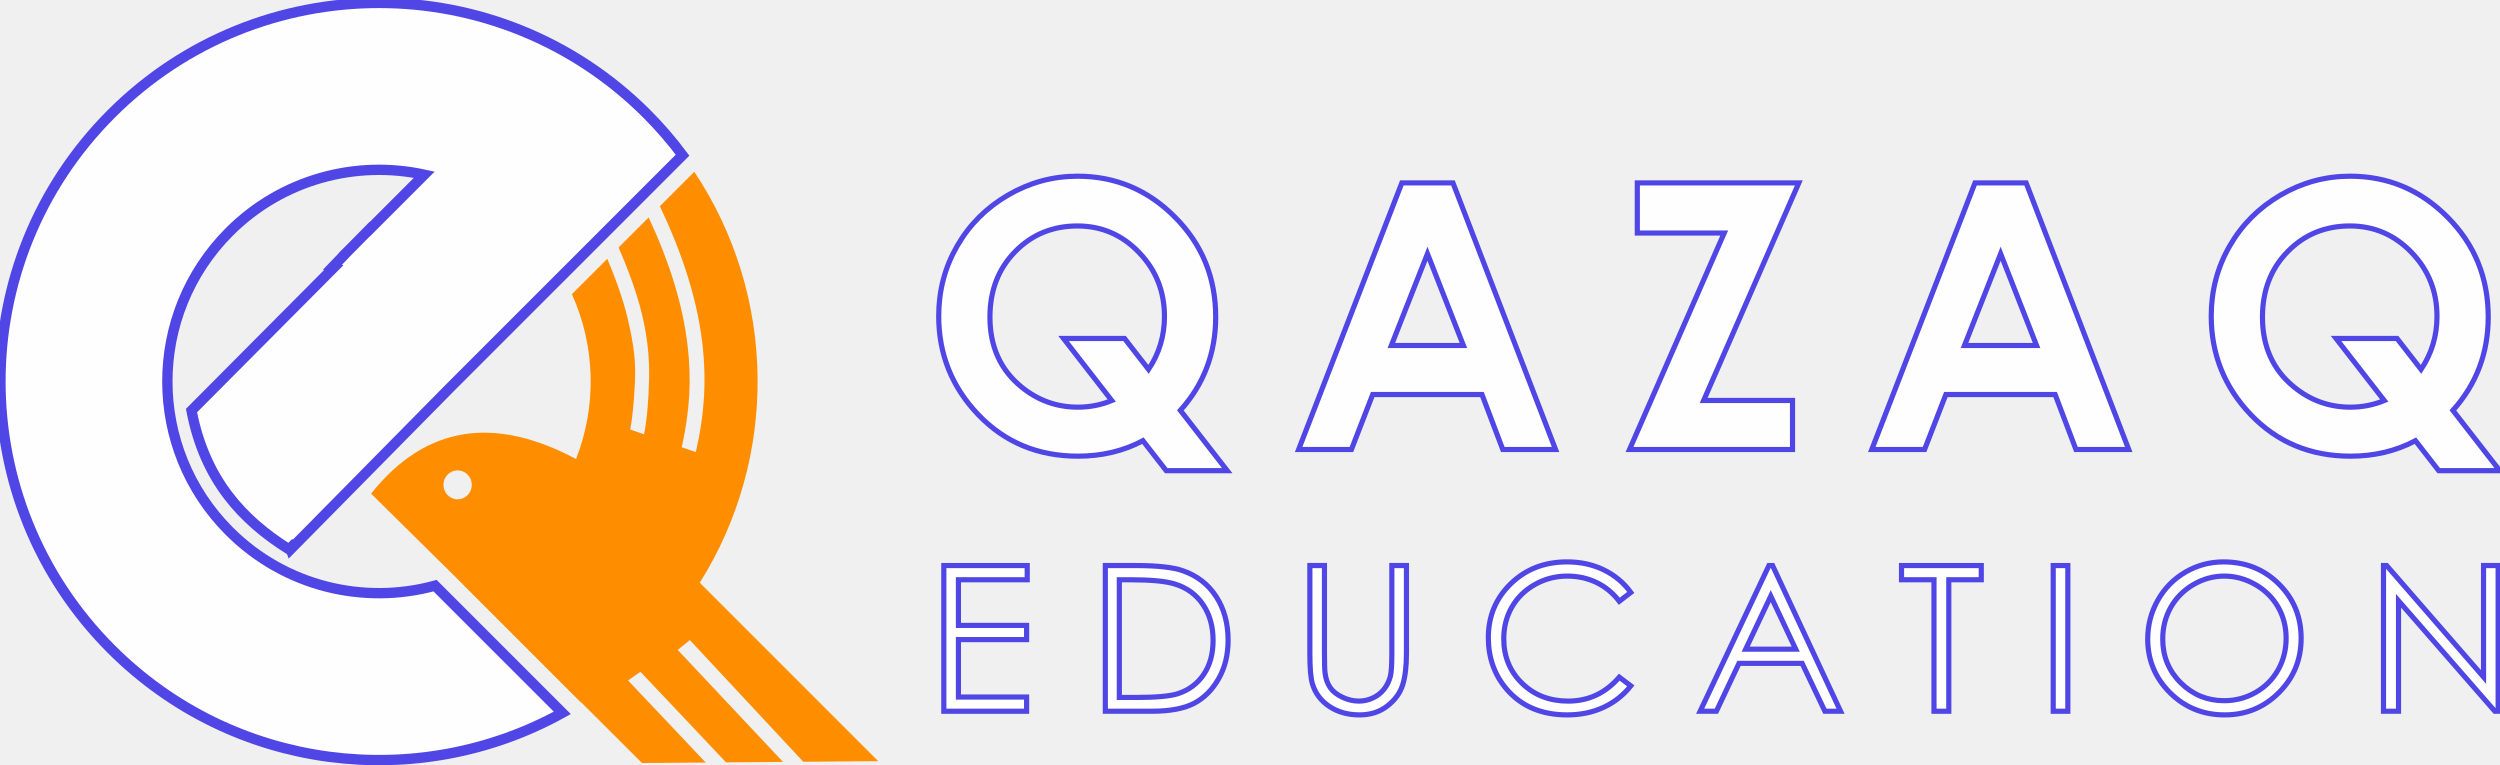
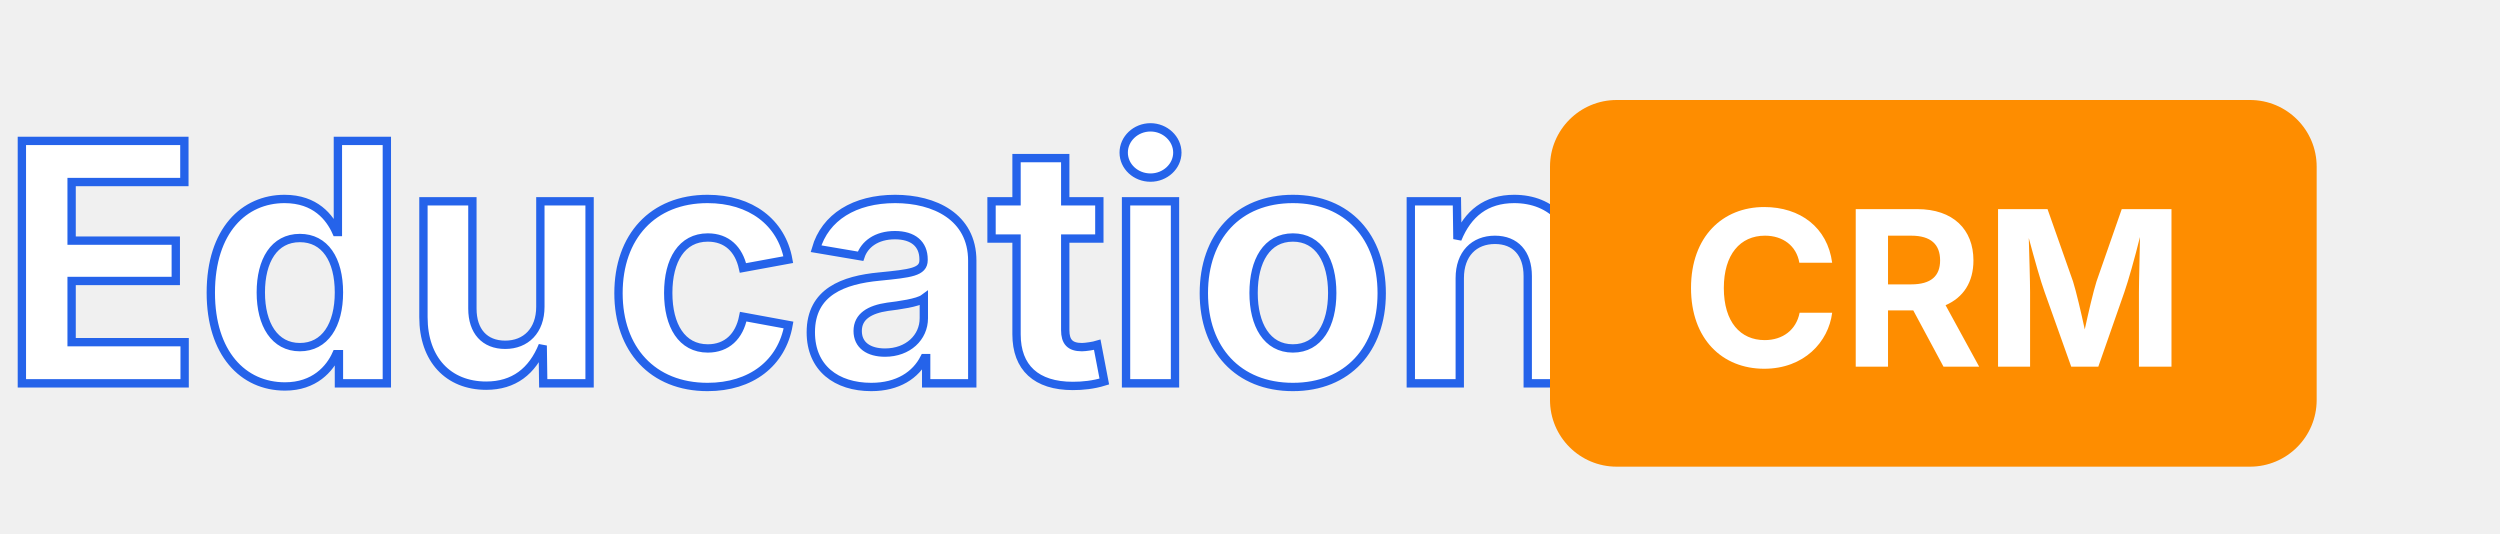
- <svg xmlns="http://www.w3.org/2000/svg" width="242" height="74" viewBox="0 0 242 74" fill="none">
-   <path d="M91.362 54.745H99.435V56.12H92.776V60.539H99.376V61.914H92.776V67.473H99.376V68.848H91.362V54.745Z" fill="#FEFEFE" stroke="#4f46e5" stroke-width="0.5" />
-   <path d="M106.996 68.848V54.745H109.922C112.031 54.745 113.563 54.915 114.515 55.252C115.884 55.733 116.954 56.562 117.724 57.747C118.493 58.929 118.88 60.337 118.88 61.974C118.88 63.388 118.575 64.629 117.963 65.702C117.354 66.776 116.558 67.572 115.586 68.082C114.61 68.593 113.242 68.848 111.484 68.848H106.996ZM108.351 67.513H109.978C111.923 67.513 113.268 67.391 114.021 67.149C115.079 66.802 115.914 66.183 116.519 65.287C117.125 64.386 117.426 63.289 117.426 61.993C117.426 60.634 117.098 59.469 116.44 58.507C115.786 57.541 114.869 56.879 113.697 56.523C112.817 56.254 111.366 56.12 109.346 56.12H108.351V67.513Z" fill="#FEFEFE" stroke="#4f46e5" stroke-width="0.5" />
-   <path d="M126.794 54.745H128.208V63.263C128.208 64.272 128.228 64.903 128.267 65.152C128.336 65.709 128.499 66.174 128.755 66.547C129.01 66.92 129.403 67.235 129.933 67.487C130.464 67.739 130.997 67.866 131.538 67.866C132.003 67.866 132.451 67.768 132.88 67.568C133.305 67.372 133.666 67.097 133.954 66.743C134.242 66.393 134.451 65.967 134.586 65.47C134.68 65.11 134.73 64.376 134.73 63.263V54.745H136.144V63.257C136.144 64.517 136.019 65.535 135.774 66.311C135.528 67.087 135.034 67.765 134.298 68.338C133.557 68.914 132.664 69.202 131.613 69.202C130.474 69.202 129.498 68.93 128.686 68.387C127.871 67.844 127.327 67.126 127.053 66.229C126.879 65.679 126.794 64.691 126.794 63.257V54.745Z" fill="#FEFEFE" stroke="#4f46e5" stroke-width="0.5" />
-   <path d="M157.861 57.347L156.748 58.202C156.135 57.403 155.399 56.797 154.538 56.385C153.68 55.972 152.737 55.766 151.706 55.766C150.583 55.766 149.542 56.038 148.583 56.578C147.623 57.118 146.883 57.845 146.356 58.755C145.829 59.665 145.564 60.693 145.564 61.83C145.564 63.551 146.154 64.989 147.332 66.138C148.51 67.29 149.997 67.866 151.794 67.866C153.768 67.866 155.418 67.094 156.748 65.549L157.861 66.393C157.157 67.287 156.279 67.981 155.229 68.469C154.177 68.957 153.002 69.202 151.706 69.202C149.237 69.202 147.289 68.38 145.865 66.737C144.67 65.352 144.071 63.676 144.071 61.715C144.071 59.652 144.795 57.914 146.242 56.506C147.692 55.095 149.506 54.391 151.686 54.391C153.002 54.391 154.191 54.65 155.251 55.167C156.312 55.688 157.183 56.414 157.861 57.347Z" fill="#FEFEFE" stroke="#4f46e5" stroke-width="0.5" />
-   <path d="M171.586 54.745L178.166 68.848H176.65L174.447 64.213H168.335L166.145 68.848H164.573L171.232 54.745H171.586ZM171.409 57.705L168.983 62.838H173.825L171.409 57.705Z" fill="#FEFEFE" stroke="#4f46e5" stroke-width="0.5" />
-   <path d="M184.067 56.12V54.745H191.787V56.12H188.644V68.848H187.21V56.12H184.067Z" fill="#FEFEFE" stroke="#4f46e5" stroke-width="0.5" />
-   <path d="M198.751 54.745H200.166V68.848H198.751V54.745Z" fill="#FEFEFE" stroke="#4f46e5" stroke-width="0.5" />
-   <path d="M215.233 54.391C217.368 54.391 219.155 55.105 220.592 56.529C222.03 57.953 222.75 59.708 222.75 61.79C222.75 63.856 222.033 65.608 220.599 67.044C219.162 68.482 217.414 69.202 215.348 69.202C213.259 69.202 211.494 68.485 210.057 67.054C208.62 65.624 207.9 63.892 207.9 61.859C207.9 60.504 208.227 59.25 208.882 58.091C209.537 56.935 210.43 56.028 211.563 55.373C212.693 54.719 213.917 54.391 215.233 54.391ZM215.295 55.766C214.254 55.766 213.265 56.038 212.329 56.581C211.396 57.125 210.666 57.855 210.139 58.775C209.615 59.698 209.353 60.723 209.353 61.856C209.353 63.528 209.933 64.943 211.095 66.095C212.257 67.251 213.659 67.827 215.295 67.827C216.392 67.827 217.404 67.562 218.333 67.032C219.267 66.501 219.993 65.774 220.514 64.854C221.034 63.934 221.296 62.913 221.296 61.787C221.296 60.667 221.034 59.656 220.514 58.752C219.993 57.849 219.257 57.125 218.311 56.581C217.364 56.038 216.359 55.766 215.295 55.766Z" fill="#FEFEFE" stroke="#4f46e5" stroke-width="0.5" />
-   <path d="M230.723 68.848V54.745H231.027L240.407 65.532V54.745H241.821V68.848H241.5L232.176 58.156V68.848H230.723Z" fill="#FEFEFE" stroke="#4f46e5" stroke-width="0.5" />
-   <path fill-rule="evenodd" clip-rule="evenodd" d="M56.196 67.962L56.22 67.947L62.145 73.858L68.309 73.811L60.797 65.868L61.993 65.027L70.278 73.796L75.794 73.753L65.604 62.912L66.777 61.958L77.757 73.738L85.011 73.682L67.739 56.41C75.375 44.264 75.198 28.613 67.208 16.629L63.874 19.963L63.876 19.966L66.77 17.081L63.876 19.966C66.184 24.828 67.482 29.113 67.969 33.092C68.421 36.779 68.178 40.197 67.398 43.562C67.384 43.625 67.353 43.757 67.352 43.757L65.997 43.295C65.996 43.295 66.023 43.173 66.036 43.113C66.745 39.762 66.975 36.841 66.537 33.267C66.082 29.562 64.892 25.568 62.792 21.047L62.035 21.802L62.791 21.046L62.792 21.047L62.035 21.802L59.881 23.956C61.086 26.755 61.892 29.087 62.357 31.385C62.617 32.667 62.769 33.91 62.822 35.23C62.856 36.092 62.834 36.972 62.787 37.931C62.771 38.275 62.671 40.485 62.341 42.043L61.007 41.576C61.327 39.86 61.414 37.765 61.434 37.476C61.493 36.628 61.499 35.87 61.46 35.145C61.397 33.988 61.216 32.909 60.946 31.667C60.534 29.626 59.827 27.533 58.784 25.054L55.36 28.477L55.382 28.527C57.643 33.56 57.77 39.319 55.761 44.432C47.84 40.206 41.19 41.179 35.918 47.784L44.229 55.986L44.223 55.989L56.196 67.962ZM44.298 45.533C45.055 45.533 45.669 46.16 45.669 46.932C45.669 47.705 45.055 48.331 44.298 48.331C43.54 48.331 42.926 47.705 42.926 46.932C42.926 46.16 43.54 45.533 44.298 45.533Z" fill="#FE8D00" />
-   <path fill-rule="evenodd" clip-rule="evenodd" d="M32.196 25.853C32.236 25.865 32.278 25.879 32.319 25.893L18.538 39.742C19.813 46.441 23.454 50.337 27.982 53.183L28.097 53.068C28.109 53.101 28.12 53.135 28.133 53.168L43.575 37.515L54.427 26.663L54.428 26.665L66.071 15.022C65.028 13.625 63.873 12.285 62.604 11.016C48.292 -3.296 25.088 -3.296 10.777 11.016C-3.535 25.328 -3.535 48.531 10.777 62.843C22.602 74.668 40.497 76.722 54.432 69.006L42.116 56.691C35.25 58.57 27.596 56.813 22.202 51.418C14.2 43.416 14.2 30.443 22.202 22.441C27.324 17.318 34.484 15.476 41.072 16.911L35.779 22.205L35.767 22.193L34.08 23.904L33.475 24.509L33.479 24.513L32.196 25.853Z" fill="#FEFEFE" stroke="#4f46e5" stroke-width="1" />
-   <path d="M114.26 39.725L118.794 45.559H112.888L110.635 42.66C108.754 43.66 106.657 44.158 104.345 44.158C100.475 44.158 97.264 42.822 94.706 40.15C92.149 37.478 90.867 34.291 90.867 30.595C90.867 28.133 91.466 25.863 92.658 23.802C93.85 21.735 95.491 20.099 97.576 18.884C99.666 17.667 101.913 17.056 104.309 17.056C107.969 17.056 111.115 18.374 113.738 21.016C116.368 23.658 117.68 26.881 117.68 30.679C117.68 34.171 116.542 37.184 114.26 39.725ZM111.18 35.759C112.205 34.219 112.72 32.512 112.72 30.643C112.72 28.205 111.899 26.132 110.252 24.431C108.61 22.723 106.622 21.873 104.291 21.873C101.889 21.873 99.876 22.705 98.259 24.365C96.635 26.024 95.826 28.133 95.826 30.697C95.826 33.548 96.845 35.807 98.888 37.466C100.487 38.766 102.296 39.413 104.327 39.413C105.495 39.413 106.592 39.197 107.616 38.772L102.949 32.764H108.856L111.18 35.759Z" fill="#FEFEFE" stroke="#4f46e5" stroke-width="0.5" />
-   <path d="M135.699 17.703H140.647L150.579 43.511H145.469L143.456 38.191H132.877L130.817 43.511H125.707L135.699 17.703ZM138.179 24.562L134.68 33.446H141.659L138.179 24.562Z" fill="#FEFEFE" stroke="#4f46e5" stroke-width="0.5" />
-   <path d="M158.492 17.703H174.127L164.914 38.766H173.516V43.511H157.737L166.903 22.556H158.492V17.703Z" fill="#FEFEFE" stroke="#4f46e5" stroke-width="0.5" />
-   <path d="M191.182 17.703H196.13L206.062 43.511H200.952L198.939 38.191H188.36L186.299 43.511H181.189L191.182 17.703ZM193.662 24.562L190.163 33.446H197.142L193.662 24.562Z" fill="#FEFEFE" stroke="#4f46e5" stroke-width="0.5" />
-   <path d="M237.44 39.725L241.974 45.559H236.068L233.816 42.66C231.934 43.66 229.838 44.158 227.525 44.158C223.655 44.158 220.444 42.822 217.886 40.15C215.329 37.478 214.047 34.291 214.047 30.595C214.047 28.133 214.646 25.863 215.838 23.802C217.03 21.735 218.671 20.099 220.756 18.884C222.847 17.667 225.093 17.056 227.489 17.056C231.149 17.056 234.295 18.374 236.918 21.016C239.548 23.658 240.86 26.881 240.86 30.679C240.86 34.171 239.722 37.184 237.44 39.725ZM234.361 35.759C235.385 34.219 235.9 32.512 235.9 30.643C235.9 28.205 235.079 26.132 233.432 24.431C231.79 22.723 229.802 21.873 227.471 21.873C225.069 21.873 223.056 22.705 221.439 24.365C219.815 26.024 219.007 28.133 219.007 30.697C219.007 33.548 220.025 35.807 222.068 37.466C223.667 38.766 225.476 39.413 227.507 39.413C228.675 39.413 229.772 39.197 230.796 38.772L226.129 32.764H232.036L234.361 35.759Z" fill="#FEFEFE" stroke="#4f46e5" stroke-width="0.5" />
+ <svg xmlns="http://www.w3.org/2000/svg" width="150" height="32" viewBox="0 0 150 32" fill="none">
+   <text x="0" y="23" font-family="Inter, 'Segoe UI', Roboto, Arial, sans-serif" font-size="20" font-weight="700" letter-spacing="-0.3" fill="#FFFFFF" stroke="#2563ea" stroke-width="0.5">Education</text>
+   <rect x="93" y="6" width="46" height="22" rx="4" fill="#FE8D00" />
+   <text x="116" y="22" font-family="Inter, 'Segoe UI', Roboto, Arial, sans-serif" font-size="13" font-weight="700" fill="#FFFFFF" text-anchor="middle">CRM</text>
</svg>
